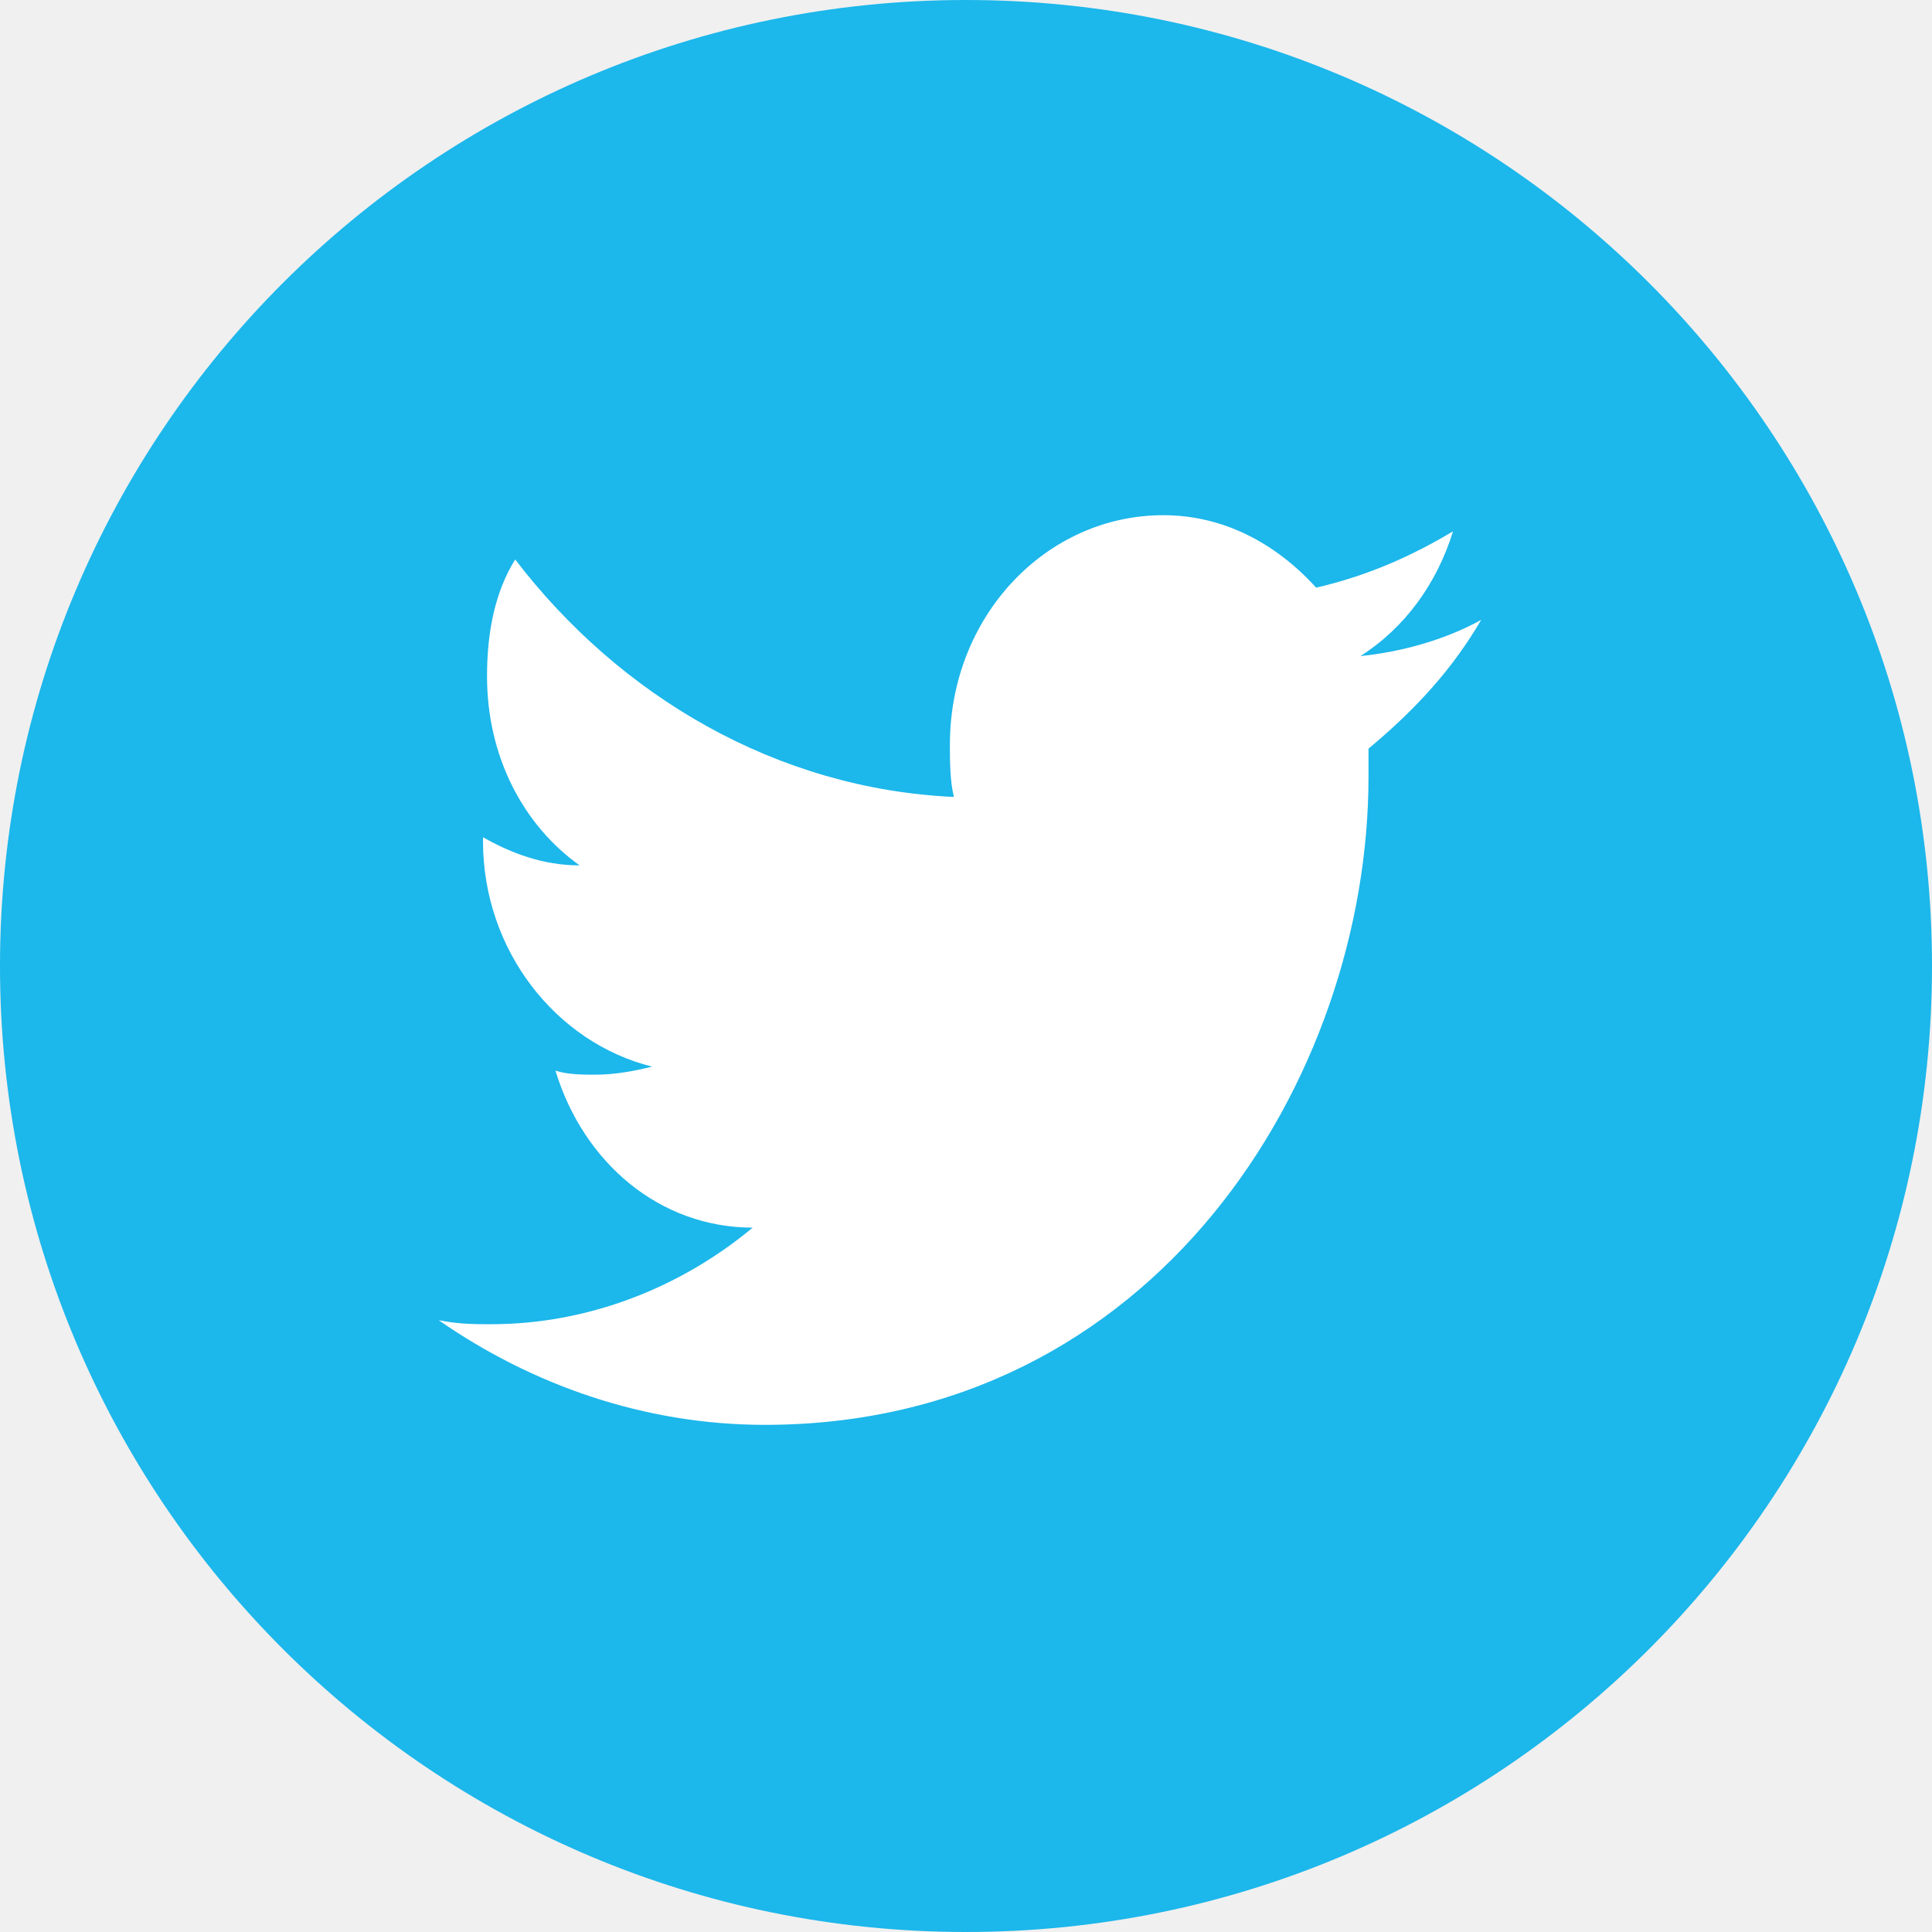
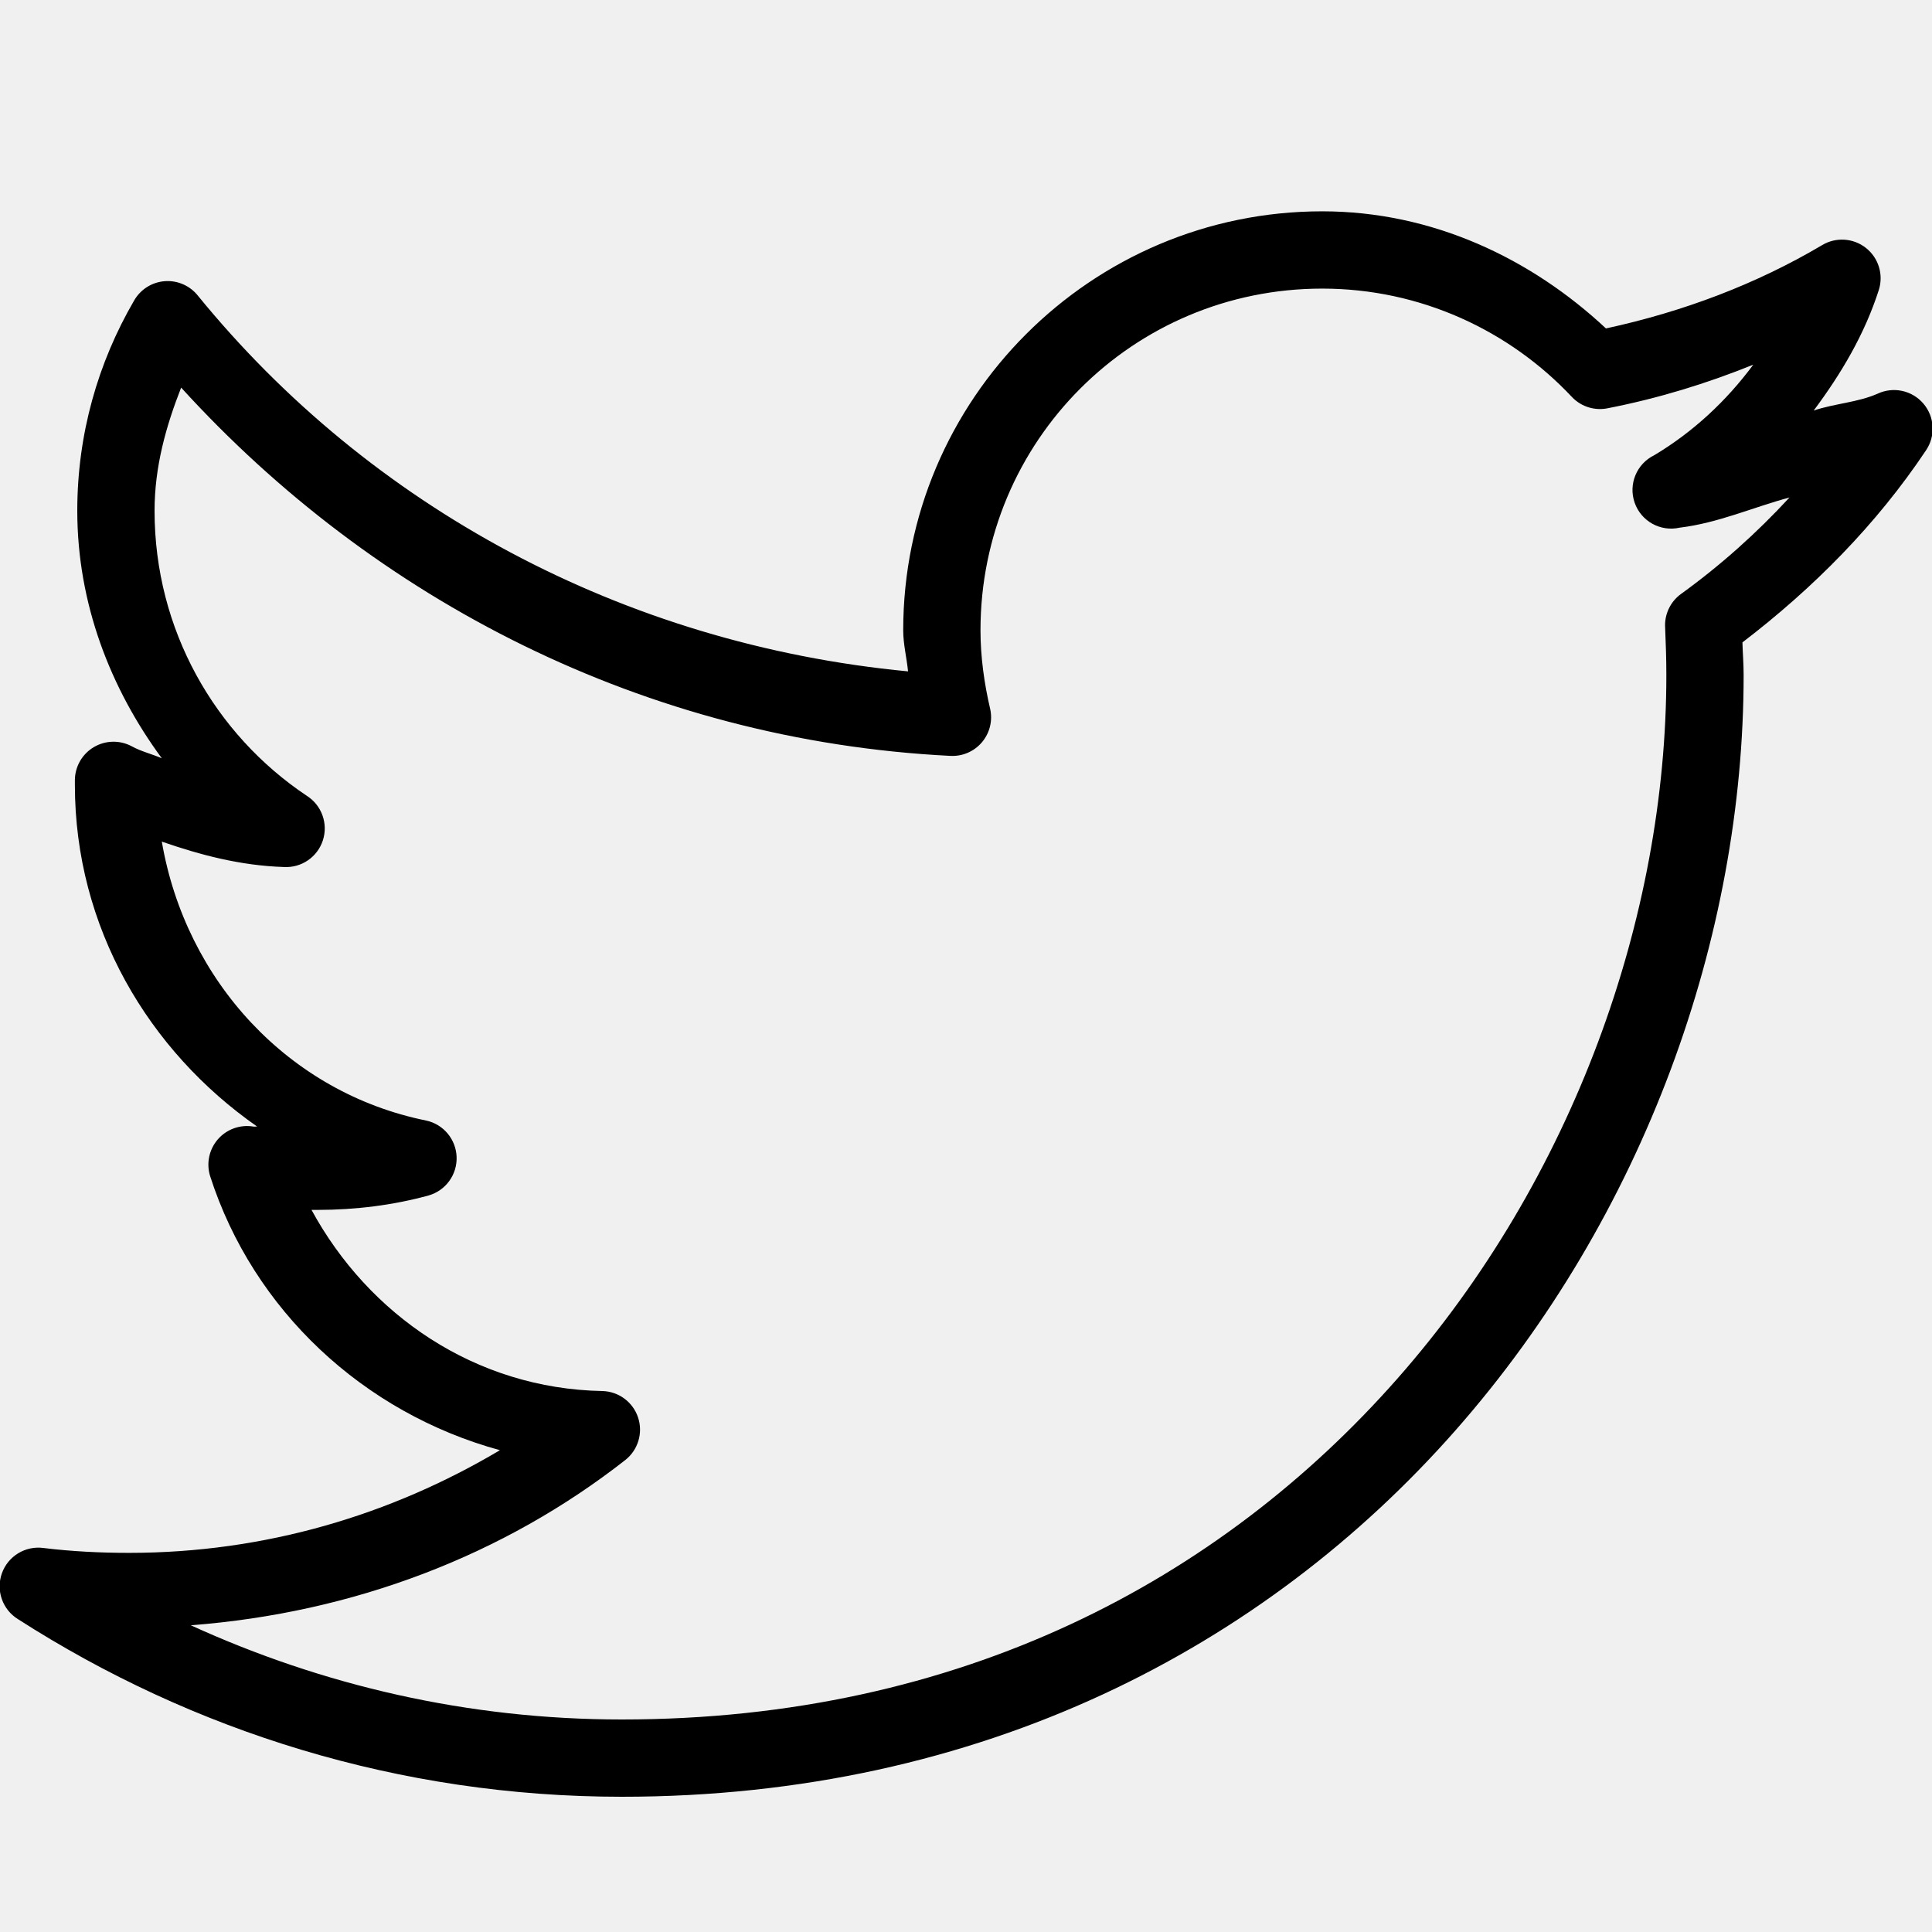
- <svg xmlns="http://www.w3.org/2000/svg" enable-background="new 0 0 48 48" id="Layer_1" version="1.1" viewBox="0 0 48 48" xml:space="preserve">
-   <circle cx="24" cy="24" fill="#1CB7EB" r="24" />
-   <g>
-     <g>
-       <path d="M36.8,15.4c-0.9,0.5-2,0.8-3,0.9c1.1-0.7,1.9-1.8,2.3-3.1c-1,0.6-2.1,1.1-3.4,1.4c-1-1.1-2.3-1.8-3.8-1.8    c-2.9,0-5.3,2.5-5.3,5.7c0,0.4,0,0.9,0.1,1.3c-4.4-0.2-8.3-2.5-10.9-5.9c-0.5,0.8-0.7,1.8-0.7,2.9c0,2,0.9,3.7,2.3,4.7    c-0.9,0-1.7-0.3-2.4-0.7c0,0,0,0.1,0,0.1c0,2.7,1.8,5,4.2,5.6c-0.4,0.1-0.9,0.2-1.4,0.2c-0.3,0-0.7,0-1-0.1    c0.7,2.3,2.6,3.9,4.9,3.9c-1.8,1.5-4.1,2.4-6.5,2.4c-0.4,0-0.8,0-1.3-0.1c2.3,1.6,5.1,2.6,8.1,2.6c9.7,0,15-8.6,15-16.1    c0-0.2,0-0.5,0-0.7C35.2,17.6,36.1,16.6,36.8,15.4z" fill="#FFFFFF" />
-     </g>
-   </g>
+ <svg xmlns="http://www.w3.org/2000/svg" width="50" height="50" viewBox="0 0 50 50">
+   <path style="text-indent:0;text-align:start;line-height:normal;text-transform:none;block-progression:tb;-inkscape-font-specification:Bitstream Vera Sans" d="M 34.219 5.469 C 28.238 5.469 23.375 10.334 23.375 16.312 C 23.375 16.673 23.466 17.023 23.5 17.375 C 16.107 16.669 9.567 13.104 5.125 7.656 A 1 1 0 0 0 3.469 7.781 C 2.535 9.387 2 11.236 2 13.219 C 2 15.622 2.86 17.822 4.188 19.625 C 3.93 19.512 3.65 19.448 3.406 19.312 A 1 1 0 0 0 1.938 20.188 L 1.938 20.312 C 1.938 23.995 3.843 27.194 6.656 29.156 C 6.626 29.151 6.593 29.162 6.562 29.156 A 1 1 0 0 0 5.438 30.438 C 6.554 33.91 9.404 36.563 12.938 37.531 C 10.125 39.203 6.862 40.188 3.344 40.188 C 2.584 40.188 1.851 40.15 1.125 40.062 A 1 1 0 0 0 0.469 41.906 C 4.979 44.8 10.337 46.5 16.094 46.5 C 25.427 46.5 32.744 42.603 37.656 37.031 C 42.568 31.46 45.125 24.227 45.125 17.469 C 45.125 17.182 45.102 16.906 45.094 16.625 C 46.927 15.224 48.562 13.576 49.844 11.656 A 1 1 0 0 0 48.594 10.188 C 48.078 10.416 47.475 10.443 46.938 10.625 C 47.647 9.676 48.256 8.653 48.625 7.5 A 1 1 0 0 0 47.156 6.344 C 45.449 7.355 43.56 8.067 41.562 8.5 C 39.624 6.689 37.073 5.469 34.219 5.469 z M 34.219 7.469 C 36.77 7.469 39.075 8.56 40.688 10.281 A 1 1 0 0 0 41.625 10.562 C 42.93 10.306 44.169 9.925 45.375 9.438 C 44.679 10.377 43.82 11.178 42.812 11.781 A 1 1 0 0 0 43.469 13.656 C 44.469 13.535 45.361 13.13 46.312 12.875 C 45.458 13.801 44.52 14.638 43.5 15.375 A 1 1 0 0 0 43.094 16.25 C 43.111 16.657 43.125 17.057 43.125 17.469 C 43.125 23.719 40.727 30.503 36.156 35.688 C 31.586 40.872 24.875 44.5 16.094 44.5 C 12.105 44.5 8.341 43.616 4.938 42.062 C 9.158 41.74 13.046 40.245 16.188 37.781 A 1 1 0 0 0 15.594 36 C 12.297 35.94 9.536 34.025 8.062 31.312 C 8.116 31.313 8.165 31.312 8.219 31.312 C 9.205 31.312 10.182 31.189 11.094 30.938 A 1 1 0 0 0 11.031 29 C 7.473 28.281 4.805 25.384 4.188 21.781 C 5.194 22.13 6.228 22.402 7.344 22.438 A 1 1 0 0 0 7.938 20.594 C 5.561 19.005 4 16.296 4 13.219 C 4 12.077 4.296 11.031 4.688 10.031 C 9.686 15.521 16.686 19.164 24.594 19.562 A 1 1 0 0 0 25.625 18.344 C 25.474 17.697 25.375 17.007 25.375 16.312 C 25.375 11.415 29.319 7.469 34.219 7.469 z" color="#000" overflow="visible" enable-background="accumulate" font-family="Bitstream Vera Sans" />
</svg>
